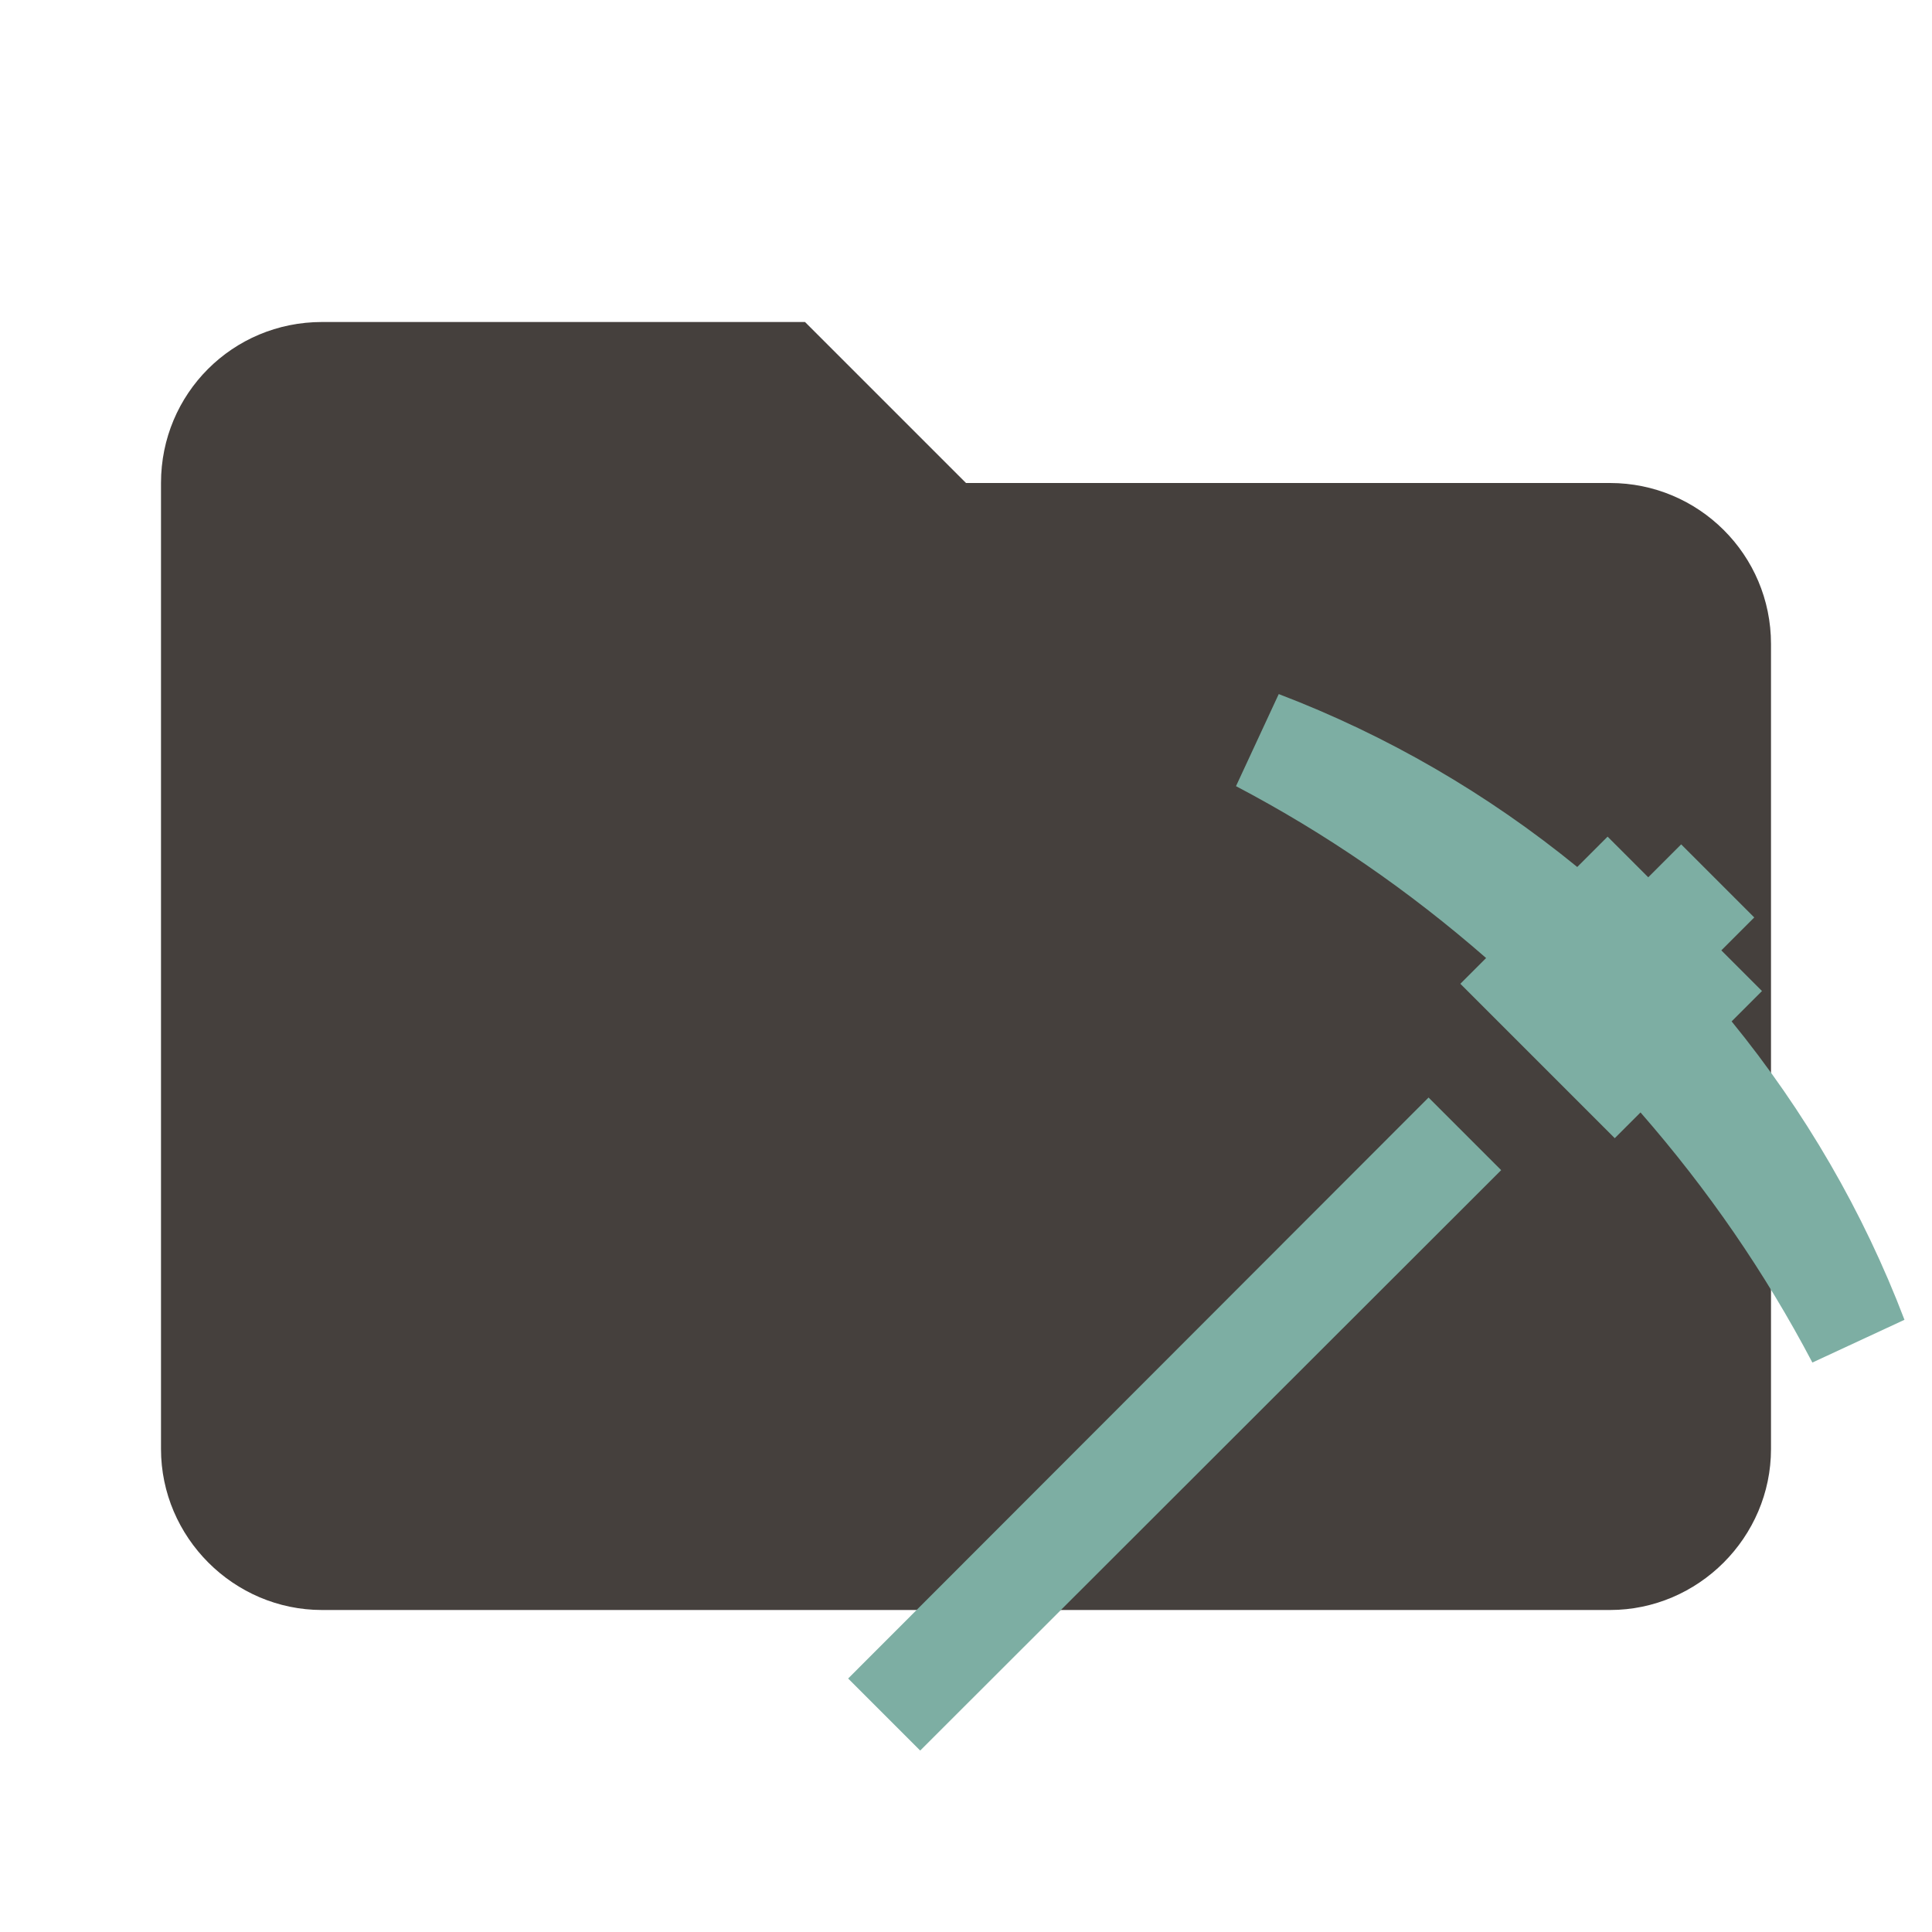
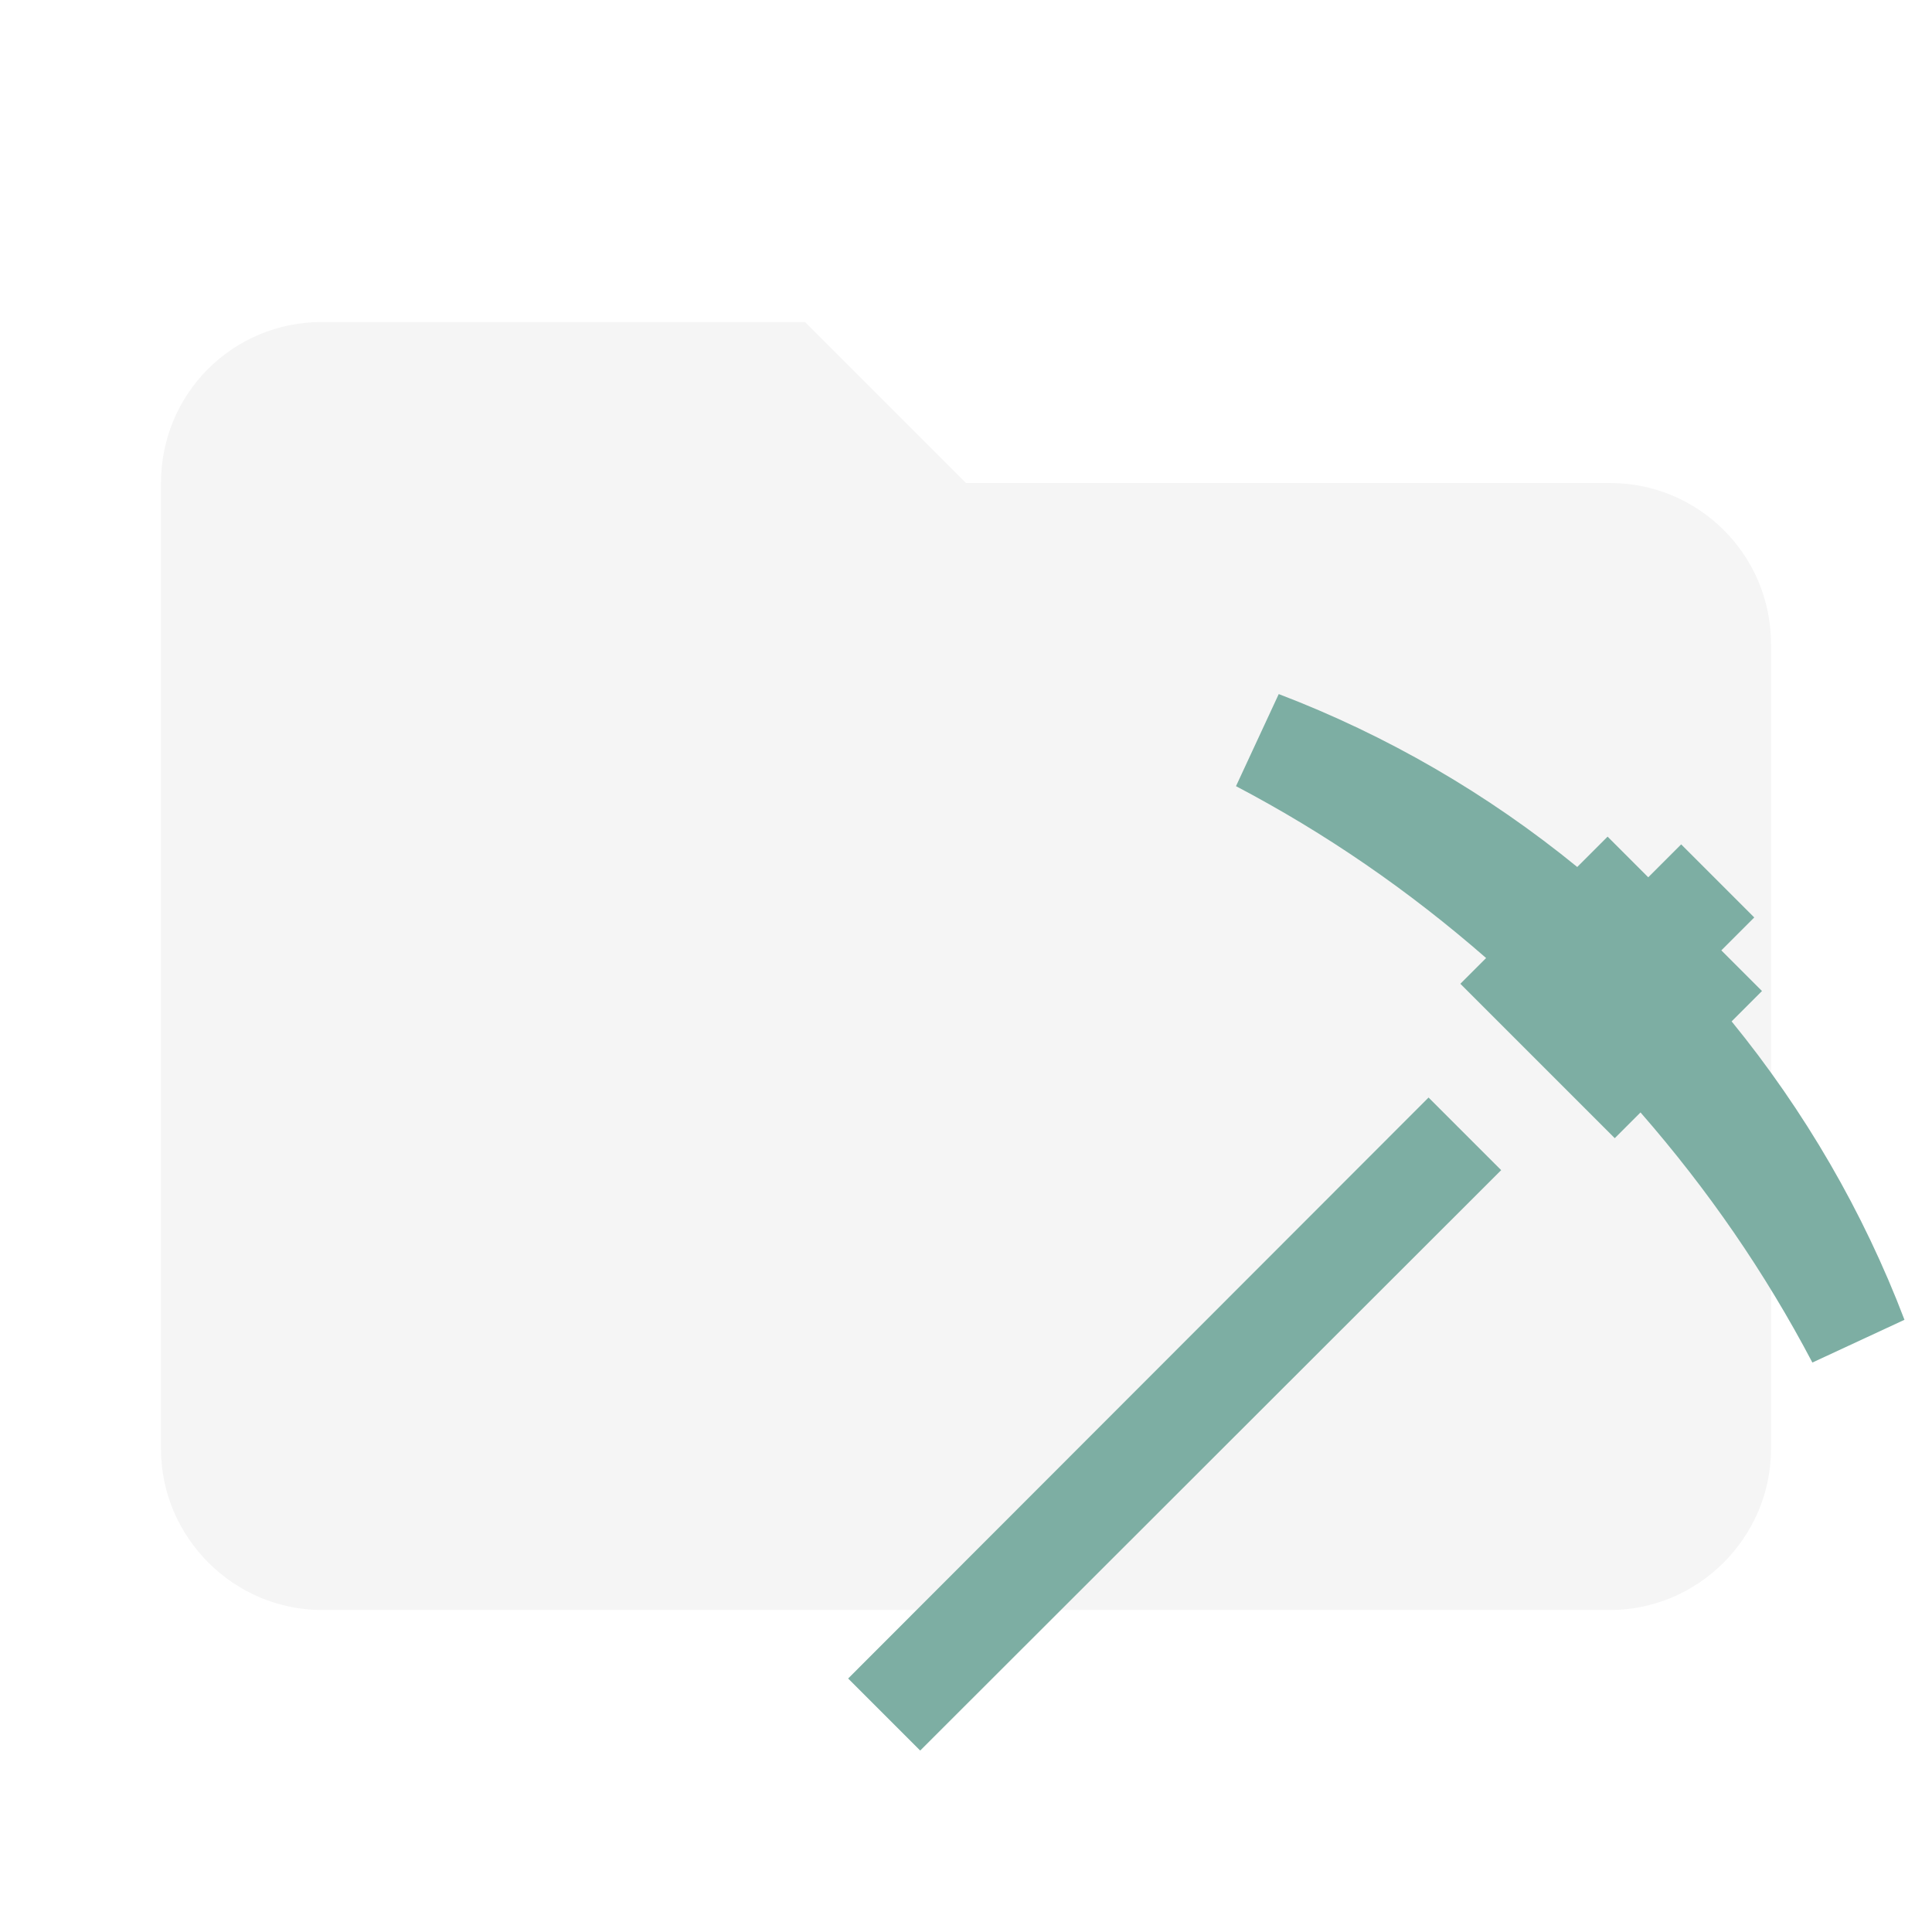
<svg xmlns="http://www.w3.org/2000/svg" clip-rule="evenodd" fill-rule="evenodd" stroke-linejoin="round" stroke-miterlimit="1.414" version="1.1" viewBox="0 0 24 24" xml:space="preserve">
-   <path d="m10 4h-6c-1.11 0-2 .89-2 2v12c0 1.097.903 2 2 2h16c1.097 0 2-.903 2-2v-10c0-1.11-.9-2-2-2h-8l-2-2z" fill="#e57373" fill-rule="nonzero" style="fill:#45403d" />
+   <path d="m10 4h-6c-1.11 0-2 .89-2 2v12c0 1.097.903 2 2 2h16c1.097 0 2-.903 2-2v-10c0-1.11-.9-2-2-2h-8l-2-2z" fill="#e57373" fill-rule="nonzero" style="fill:#f5f5f5" />
  <path d="m18.648 14.536-7.217 7.21-.895-.895 7.21-7.217.901.901m2.864-1.847.377-.377-.505-.505.409-.409-.908-.908-.409.409-.505-.505-.377.377c-1.112-.908-2.365-1.636-3.708-2.148l-.531 1.144c1.119.588 2.148 1.298 3.107 2.135l-.32.32 1.918 1.918.32-.32c.837.959 1.547 1.988 2.135 3.107l1.144-.531c-.511-1.342-1.24-2.595-2.148-3.708z" style="fill:#7daea3;stroke-width:.639" />
</svg>
